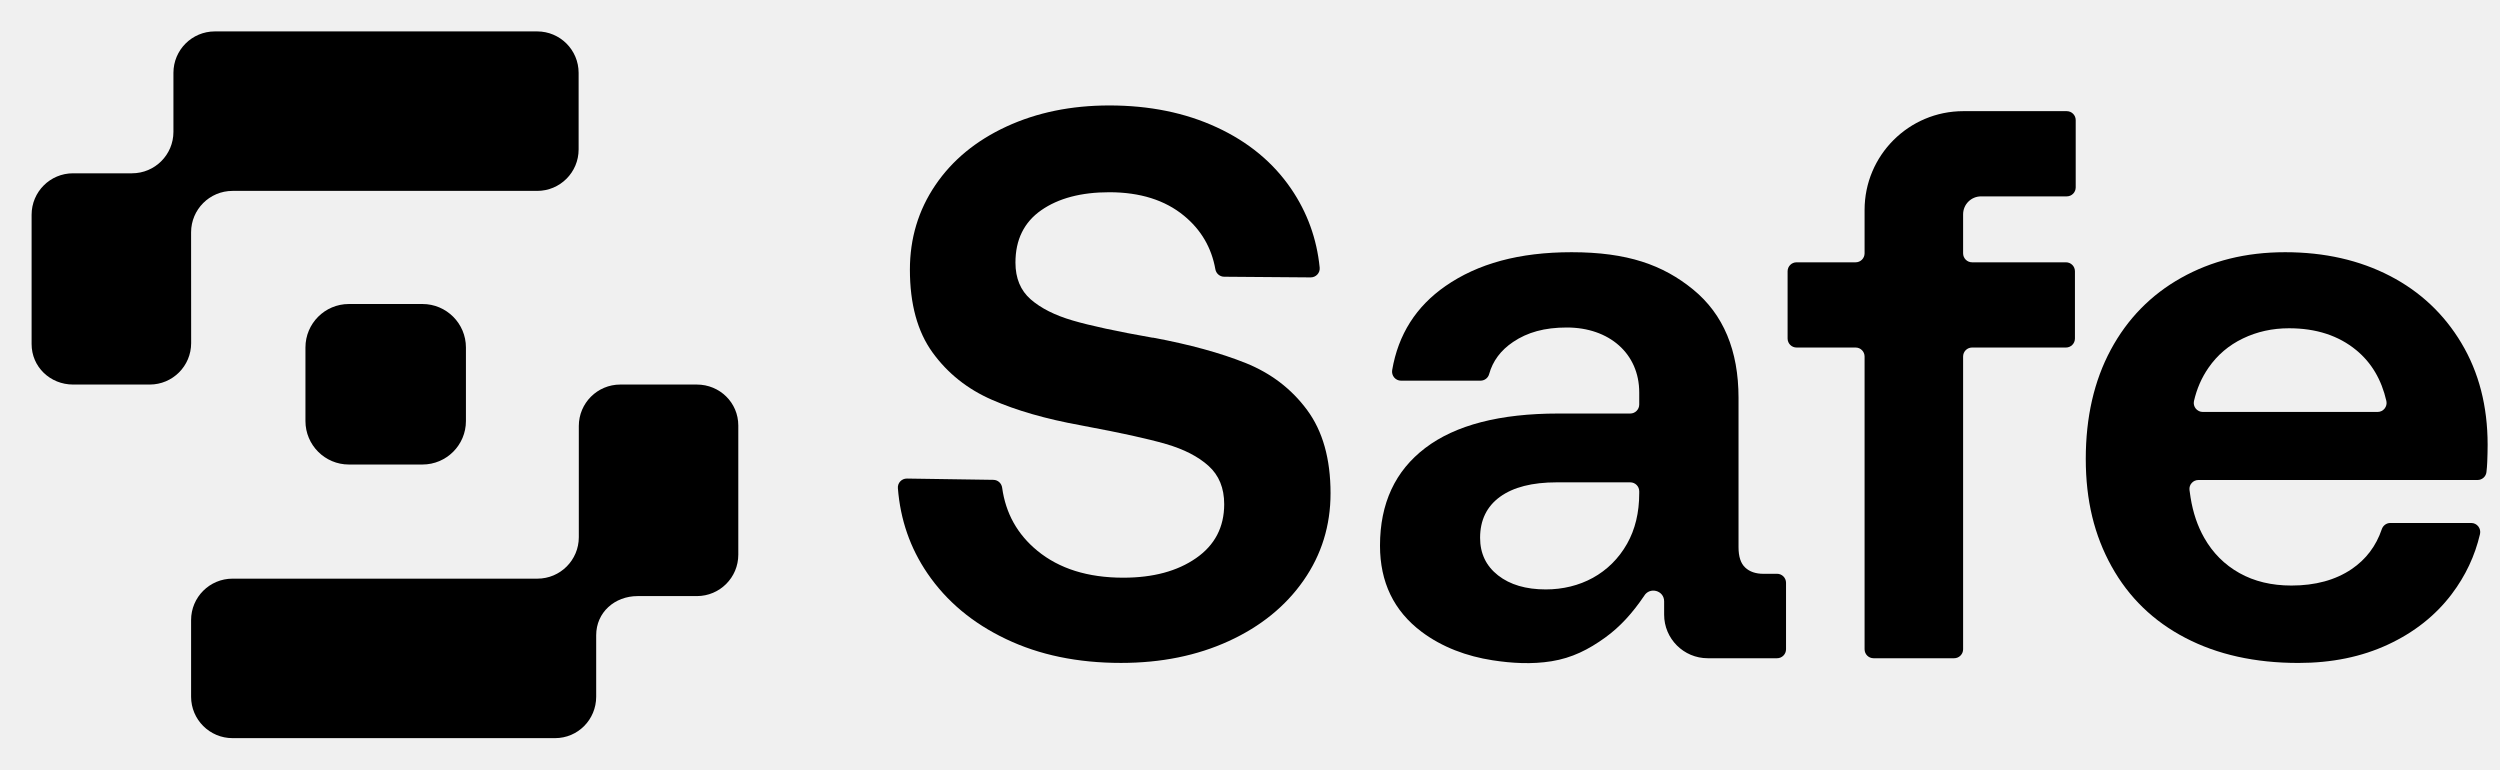
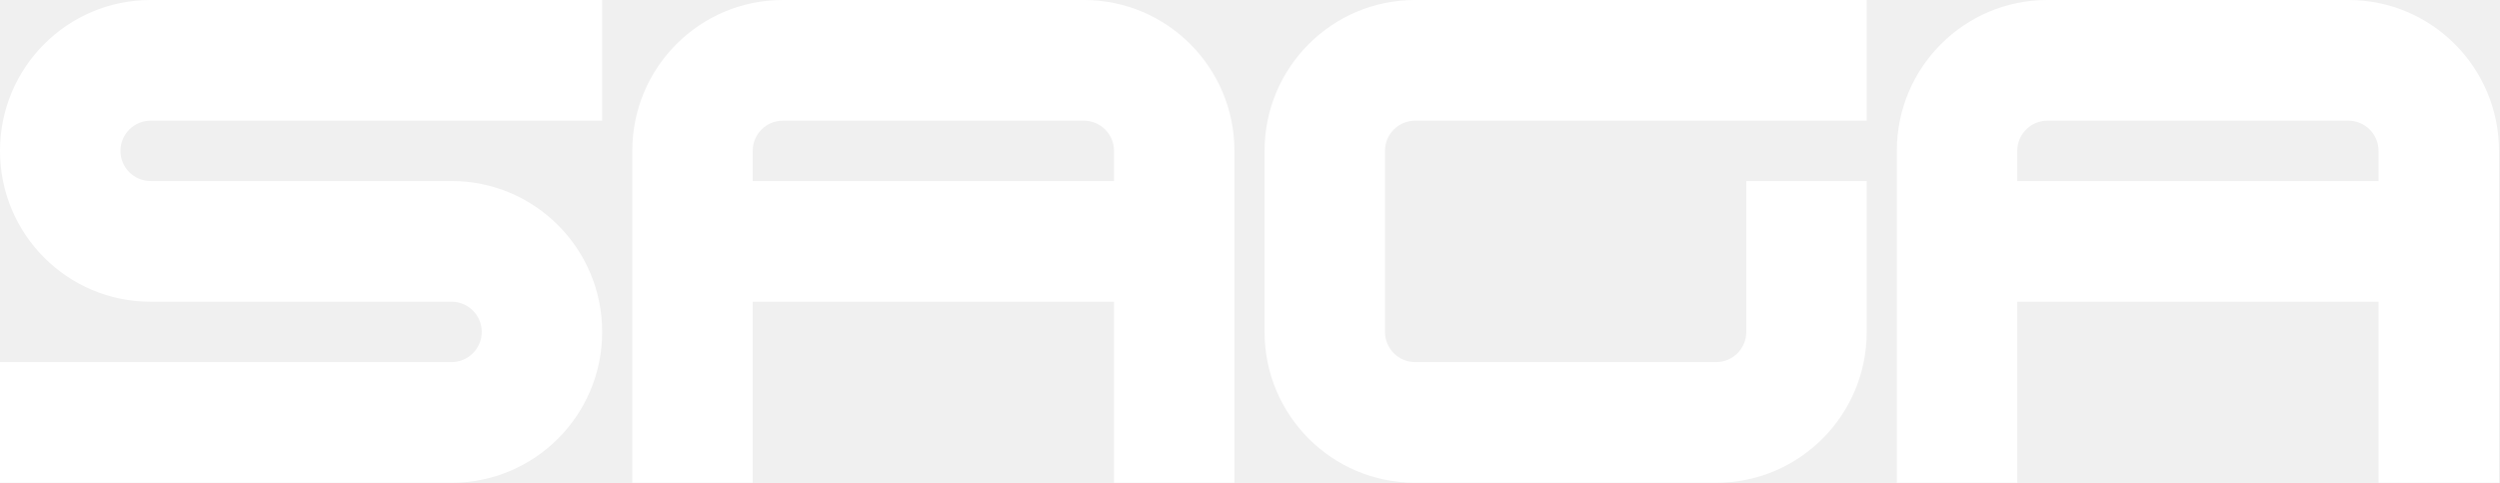
- <svg xmlns="http://www.w3.org/2000/svg" width="78" height="24" viewBox="0 0 78 24" fill="none">
-   <path d="M38.867 11.328C38.078 11.011 37.114 10.747 35.976 10.535H35.952C34.846 10.34 34.016 10.161 33.463 9.998C32.91 9.836 32.475 9.616 32.158 9.34C31.841 9.063 31.682 8.681 31.682 8.193C31.682 7.478 31.951 6.933 32.487 6.559C33.024 6.185 33.732 5.998 34.61 5.998C35.569 5.998 36.346 6.242 36.94 6.73C37.473 7.168 37.799 7.725 37.919 8.399C37.943 8.534 38.057 8.633 38.193 8.634L40.892 8.655C41.058 8.656 41.191 8.514 41.174 8.349C41.084 7.447 40.786 6.626 40.282 5.888C39.721 5.067 38.948 4.428 37.964 3.973C36.98 3.517 35.862 3.29 34.61 3.29C33.423 3.29 32.353 3.509 31.402 3.948C30.451 4.388 29.711 4.997 29.182 5.778C28.653 6.559 28.389 7.437 28.389 8.413C28.389 9.486 28.625 10.348 29.096 10.998C29.568 11.649 30.186 12.141 30.95 12.474C31.714 12.808 32.633 13.072 33.706 13.267L33.828 13.291C34.966 13.503 35.817 13.69 36.378 13.853C36.939 14.016 37.382 14.243 37.707 14.536C38.032 14.829 38.195 15.227 38.195 15.731C38.195 16.447 37.902 17.008 37.317 17.414C36.732 17.821 35.975 18.024 35.048 18.024C33.942 18.024 33.048 17.744 32.365 17.183C31.743 16.672 31.377 16.017 31.267 15.216C31.248 15.078 31.133 14.973 30.994 14.971L28.298 14.931C28.134 14.928 28.001 15.066 28.014 15.23C28.09 16.214 28.398 17.101 28.937 17.89C29.531 18.761 30.348 19.444 31.389 19.939C32.429 20.436 33.625 20.683 34.975 20.683C36.227 20.683 37.349 20.456 38.342 20C39.333 19.545 40.11 18.915 40.671 18.11C41.233 17.305 41.513 16.398 41.513 15.39C41.513 14.316 41.269 13.45 40.781 12.791C40.294 12.132 39.655 11.645 38.866 11.327L38.867 11.328Z" fill="currentColor" />
-   <path d="M55.444 17.903H55.023C54.779 17.903 54.588 17.838 54.45 17.707C54.311 17.578 54.242 17.366 54.242 17.073V12.413C54.242 10.934 53.77 9.807 52.828 9.035C51.884 8.263 50.773 7.869 49.033 7.869C47.391 7.869 46.107 8.226 45.099 8.925C44.18 9.563 43.626 10.436 43.436 11.546C43.407 11.719 43.537 11.877 43.712 11.877H46.191C46.316 11.877 46.427 11.795 46.46 11.675C46.573 11.264 46.823 10.929 47.209 10.669C47.656 10.368 48.187 10.218 48.886 10.218C50.206 10.218 51.144 11.031 51.144 12.243V12.621C51.144 12.776 51.018 12.902 50.864 12.902H48.618C46.796 12.902 45.414 13.26 44.471 13.975C43.528 14.691 43.056 15.707 43.056 17.024C43.056 18.163 43.487 19.058 44.349 19.708C44.996 20.195 45.769 20.477 46.565 20.6C47.173 20.695 47.797 20.729 48.407 20.631C49.045 20.529 49.564 20.266 50.083 19.891C50.55 19.554 50.938 19.122 51.294 18.596C51.467 18.299 51.921 18.418 51.921 18.762V19.176C51.92 19.927 52.53 20.537 53.281 20.537H55.444C55.599 20.537 55.724 20.412 55.724 20.257V18.182C55.724 18.028 55.599 17.902 55.444 17.902V17.903ZM51.144 15.39C51.144 15.992 51.018 16.516 50.766 16.963C50.237 17.901 49.292 18.39 48.228 18.39C47.61 18.39 47.114 18.244 46.74 17.952C46.366 17.659 46.179 17.269 46.179 16.78C46.179 16.228 46.387 15.801 46.801 15.5C47.216 15.2 47.805 15.049 48.57 15.049H50.864C51.019 15.049 51.144 15.174 51.144 15.329V15.39Z" fill="currentColor" />
-   <path d="M64.483 3.468H61.257C59.555 3.468 58.175 4.848 58.175 6.55V7.904C58.175 8.059 58.05 8.184 57.895 8.184H56.053C55.898 8.184 55.773 8.309 55.773 8.464V10.562C55.773 10.717 55.898 10.843 56.053 10.843H57.895C58.05 10.843 58.175 10.968 58.175 11.123V20.257C58.175 20.412 58.3 20.537 58.455 20.537H60.969C61.123 20.537 61.249 20.412 61.249 20.257V11.123C61.249 10.968 61.374 10.843 61.529 10.843H64.458C64.613 10.843 64.738 10.717 64.738 10.562V8.464C64.738 8.309 64.613 8.184 64.458 8.184H61.529C61.374 8.184 61.249 8.059 61.249 7.904V6.687C61.249 6.377 61.5 6.127 61.809 6.127H64.482C64.637 6.127 64.762 6.002 64.762 5.847V3.748C64.762 3.593 64.637 3.468 64.482 3.468H64.483Z" fill="currentColor" />
-   <path d="M76.797 10.706C76.253 9.796 75.508 9.096 74.565 8.608C73.622 8.12 72.532 7.869 71.296 7.869C70.061 7.869 68.995 8.141 68.052 8.669C67.109 9.198 66.376 9.946 65.856 10.913C65.336 11.881 65.076 13.015 65.076 14.317C65.076 15.618 65.344 16.703 65.881 17.671C66.418 18.639 67.186 19.383 68.186 19.903C69.186 20.424 70.361 20.684 71.711 20.684C72.752 20.684 73.683 20.493 74.504 20.111C75.325 19.729 75.988 19.204 76.492 18.538C76.924 17.967 77.218 17.342 77.376 16.663C77.417 16.487 77.284 16.317 77.103 16.317H74.578C74.457 16.317 74.351 16.396 74.312 16.511C74.134 17.036 73.82 17.452 73.37 17.757C72.865 18.098 72.239 18.269 71.492 18.269C70.873 18.269 70.333 18.139 69.869 17.879C69.406 17.619 69.04 17.253 68.772 16.781C68.666 16.595 68.579 16.398 68.51 16.195C68.436 15.977 68.383 15.753 68.346 15.525C68.333 15.446 68.322 15.366 68.312 15.286C68.293 15.12 68.424 14.976 68.591 14.976H77.299C77.44 14.976 77.561 14.871 77.577 14.73C77.589 14.627 77.598 14.522 77.602 14.414C77.61 14.219 77.614 14.04 77.614 13.878C77.614 12.675 77.342 11.618 76.797 10.707L76.797 10.706ZM74.181 12.853H68.727C68.548 12.853 68.413 12.687 68.452 12.512C68.54 12.13 68.69 11.784 68.905 11.474C69.181 11.076 69.539 10.771 69.979 10.56C70.418 10.348 70.897 10.242 71.418 10.242C72.264 10.242 72.963 10.47 73.516 10.925C73.991 11.316 74.303 11.845 74.455 12.511C74.494 12.686 74.36 12.853 74.181 12.853Z" fill="currentColor" />
-   <path d="M21.742 11.998H19.352C18.638 11.998 18.059 12.577 18.059 13.291V16.761C18.059 17.475 17.48 18.054 16.767 18.054H7.255C6.541 18.054 5.962 18.632 5.962 19.346V21.737C5.962 22.451 6.541 23.03 7.255 23.03H17.317C18.031 23.03 18.601 22.451 18.601 21.737V19.819C18.601 19.105 19.18 18.598 19.894 18.598H21.742C22.456 18.598 23.035 18.02 23.035 17.306V13.276C23.035 12.562 22.456 11.998 21.742 11.998H21.742Z" fill="currentColor" />
-   <path d="M5.962 7.249C5.962 6.535 6.54 5.956 7.255 5.956H16.76C17.474 5.956 18.053 5.377 18.053 4.663V2.273C18.053 1.559 17.474 0.98 16.76 0.98H6.704C5.989 0.98 5.411 1.559 5.411 2.273V4.115C5.411 4.829 4.832 5.407 4.118 5.407H2.278C1.564 5.407 0.986 5.986 0.986 6.7V10.734C0.986 11.448 1.567 11.998 2.281 11.998H4.672C5.386 11.998 5.964 11.419 5.964 10.705L5.962 7.249V7.249Z" fill="currentColor" />
-   <path d="M10.885 9.485H13.181C13.93 9.485 14.537 10.093 14.537 10.841V13.137C14.537 13.886 13.929 14.493 13.181 14.493H10.885C10.137 14.493 9.53 13.885 9.53 13.137V10.841C9.53 10.092 10.137 9.485 10.885 9.485Z" fill="currentColor" />
+ <svg xmlns="http://www.w3.org/2000/svg" height="28" stroke-miterlimit="10" style="fill-rule: nonzero; clip-rule: evenodd; stroke-linecap: round; stroke-linejoin: round" version="1.1" viewBox="0 0 145 28" width="145">
+   <defs />
+   <clipPath id="ArtboardFrame">
+     <rect height="28" width="145" x="0" y="0" />
+   </clipPath>
+   <g clip-path="url(#ArtboardFrame)" id="Untitled">
+     <g opacity="1">
+       <path d="M6.988 8.75C6.988 7.784 7.77 7 8.735 7L34.94 7L34.94 0L8.735 0C3.911 0 0 3.918 0 8.75C0 13.583 3.911 17.5 8.735 17.5L26.205 17.5C27.17 17.5 27.952 18.284 27.952 19.25C27.952 20.216 27.17 21 26.205 21L1.00694e-06 21L0 28L26.205 28C31.029 28 34.94 24.083 34.94 19.25C34.94 14.418 31.029 10.5 26.205 10.5L8.735 10.5C7.77 10.5 6.988 9.717 6.988 8.75Z" fill="#ffffff" fill-rule="nonzero" opacity="1" stroke="none" />
+       <path d="M64.639 28L64.639 17.5L43.675 17.5L43.675 28L36.687 28L36.687 8.75C36.687 3.918 40.597 6.67573e-07 45.422 6.67573e-07L62.892 0C67.716 3.33787e-07 71.626 3.918 71.626 8.75L71.626 28L64.639 28ZM45.422 7L62.892 7C63.856 7 64.639 7.784 64.639 8.75L64.639 10.5L43.675 10.5L43.675 8.75C43.675 7.784 44.457 7 45.422 7Z" fill="#ffffff" fill-rule="evenodd" opacity="1" stroke="none" />
+       <path d="M138.012 17.5L138.012 28L145 28L145 8.75C145 3.918 141.089 3.33787e-07 136.265 0L118.795 6.67573e-07C113.971 6.67573e-07 110.06 3.918 110.06 8.75L110.06 28L117.048 28L117.048 17.5L138.012 17.5ZM136.265 7L118.795 7C117.831 7 117.048 7.784 117.048 8.75L117.048 10.5L138.012 10.5L138.012 8.75C138.012 7.784 137.229 7 136.265 7Z" fill="#ffffff" fill-rule="evenodd" opacity="1" stroke="none" />
+       <path d="M80.361 8.75C80.361 7.784 81.144 7 82.109 7L108.313 7L108.313 0L82.109 0C77.284 0 73.374 3.918 73.374 8.75L73.374 19.25C73.374 24.083 77.284 28 82.109 28L99.578 28C104.402 28 108.313 24.083 108.313 19.25L108.313 10.5L101.326 10.5L101.326 19.25C101.326 20.216 100.543 21 99.578 21L82.109 21C81.144 21 80.361 20.216 80.361 19.25L80.361 8.75Z" fill="#ffffff" fill-rule="nonzero" opacity="1" stroke="none" />
+     </g>
+   </g>
</svg>
